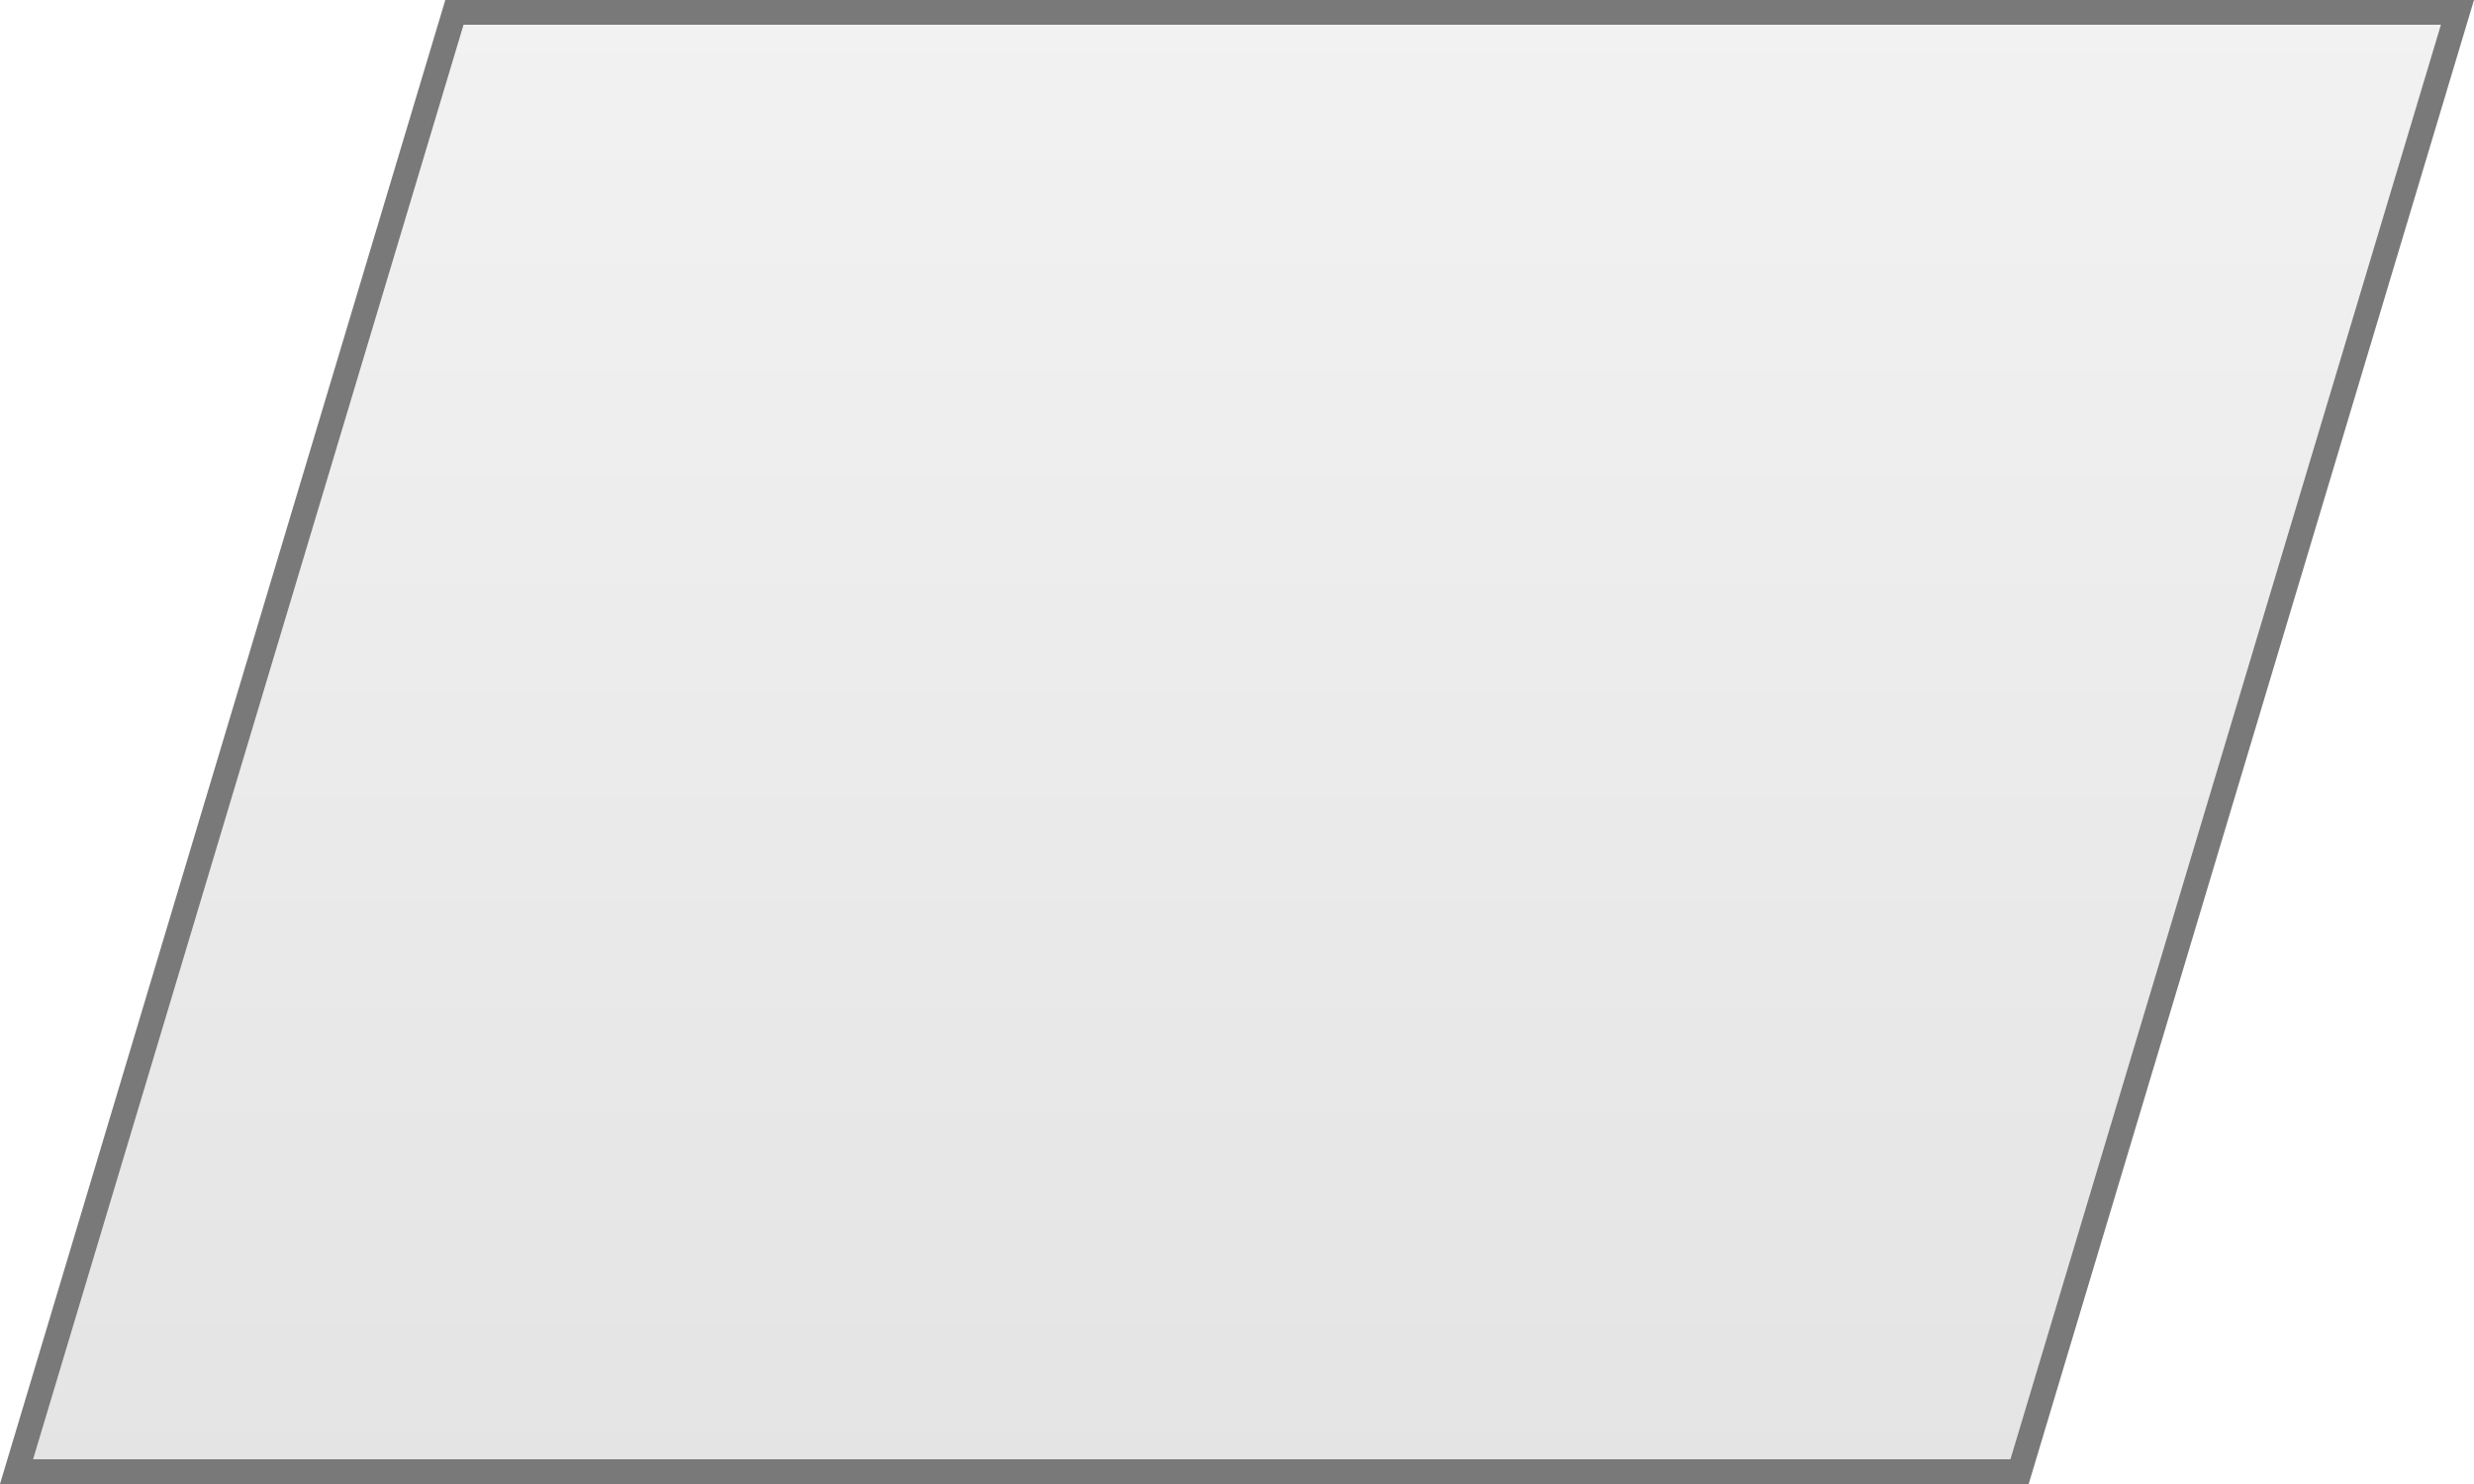
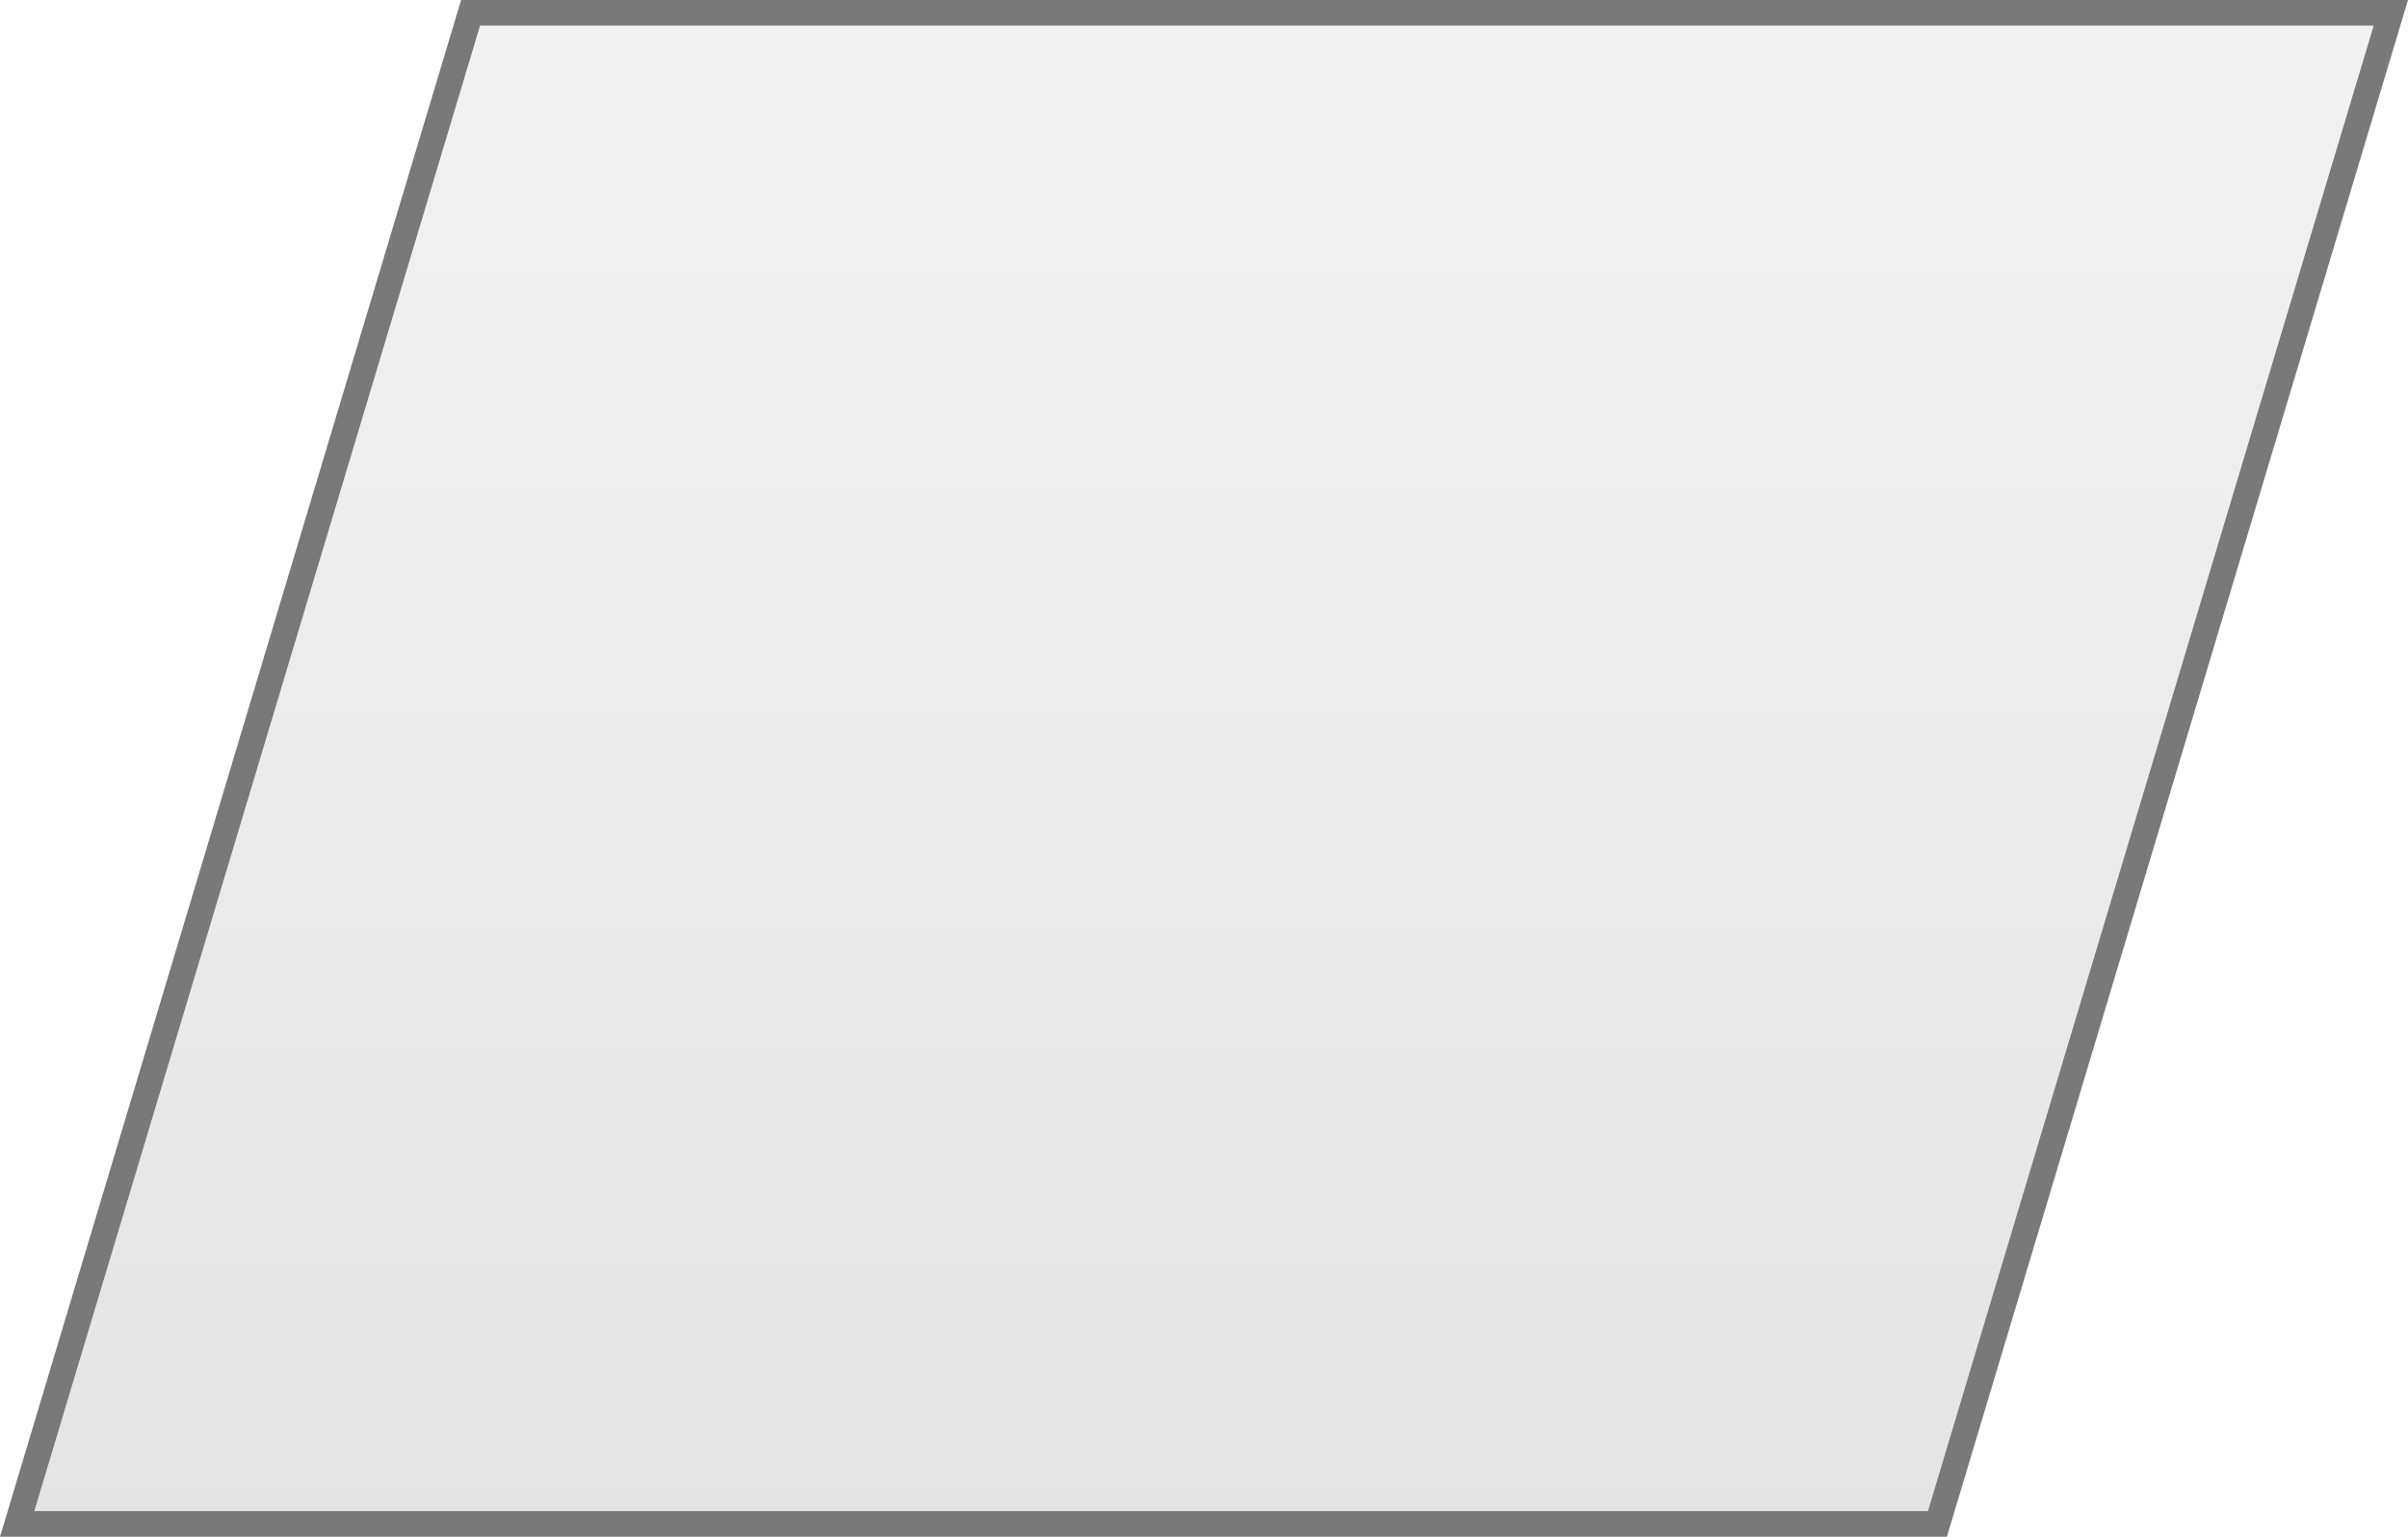
- <svg xmlns="http://www.w3.org/2000/svg" version="1.1" width="100px" height="60px">
+ <svg xmlns="http://www.w3.org/2000/svg" version="1.1" width="94px" height="60px">
  <defs>
-     <linearGradient x1="476" x2="476" y1="1544" y2="1604" gradientUnits="userSpaceOnUse" id="LinearGradient126">
-       <stop id="Stop127" stop-color="#ffffff" offset="0" />
-       <stop id="Stop128" stop-color="#f2f2f2" offset="0" />
-       <stop id="Stop129" stop-color="#e4e4e4" offset="1" />
-       <stop id="Stop130" stop-color="#ffffff" offset="1" />
+     <linearGradient x1="449" x2="449" y1="1544" y2="1604" gradientUnits="userSpaceOnUse" id="LinearGradient708">
+       <stop id="Stop709" stop-color="#ffffff" offset="0" />
+       <stop id="Stop710" stop-color="#f2f2f2" offset="0" />
+       <stop id="Stop711" stop-color="#e4e4e4" offset="1" />
+       <stop id="Stop712" stop-color="#ffffff" offset="1" />
    </linearGradient>
  </defs>
-   <g transform="translate(-426 -1544)">
-     <path d="M 426.669 1603.5 L 444.369 1544.5 L 525.331 1544.5 L 507.631 1603.5 L 426.669 1603.5 Z " fill-rule="nonzero" fill="url(#LinearGradient126)" stroke="none" />
-     <path d="M 426 1604 L 444 1544 L 526 1544 L 508 1604 L 426 1604 Z M 444.737 1545 L 427.337 1603 L 507.263 1603 L 524.663 1545 L 444.737 1545 Z " fill-rule="nonzero" fill="#797979" stroke="none" />
+   <g transform="translate(-402 -1544)">
+     <path d="M 402.669 1603.5 L 420.369 1544.5 L 495.331 1544.5 L 477.631 1603.5 L 402.669 1603.5 Z " fill-rule="nonzero" fill="url(#LinearGradient708)" stroke="none" />
+     <path d="M 402 1604 L 420 1544 L 496 1544 L 478 1604 L 402 1604 Z M 420.739 1545 L 403.339 1603 L 477.261 1603 L 494.661 1545 L 420.739 1545 Z " fill-rule="nonzero" fill="#797979" stroke="none" />
  </g>
</svg>
